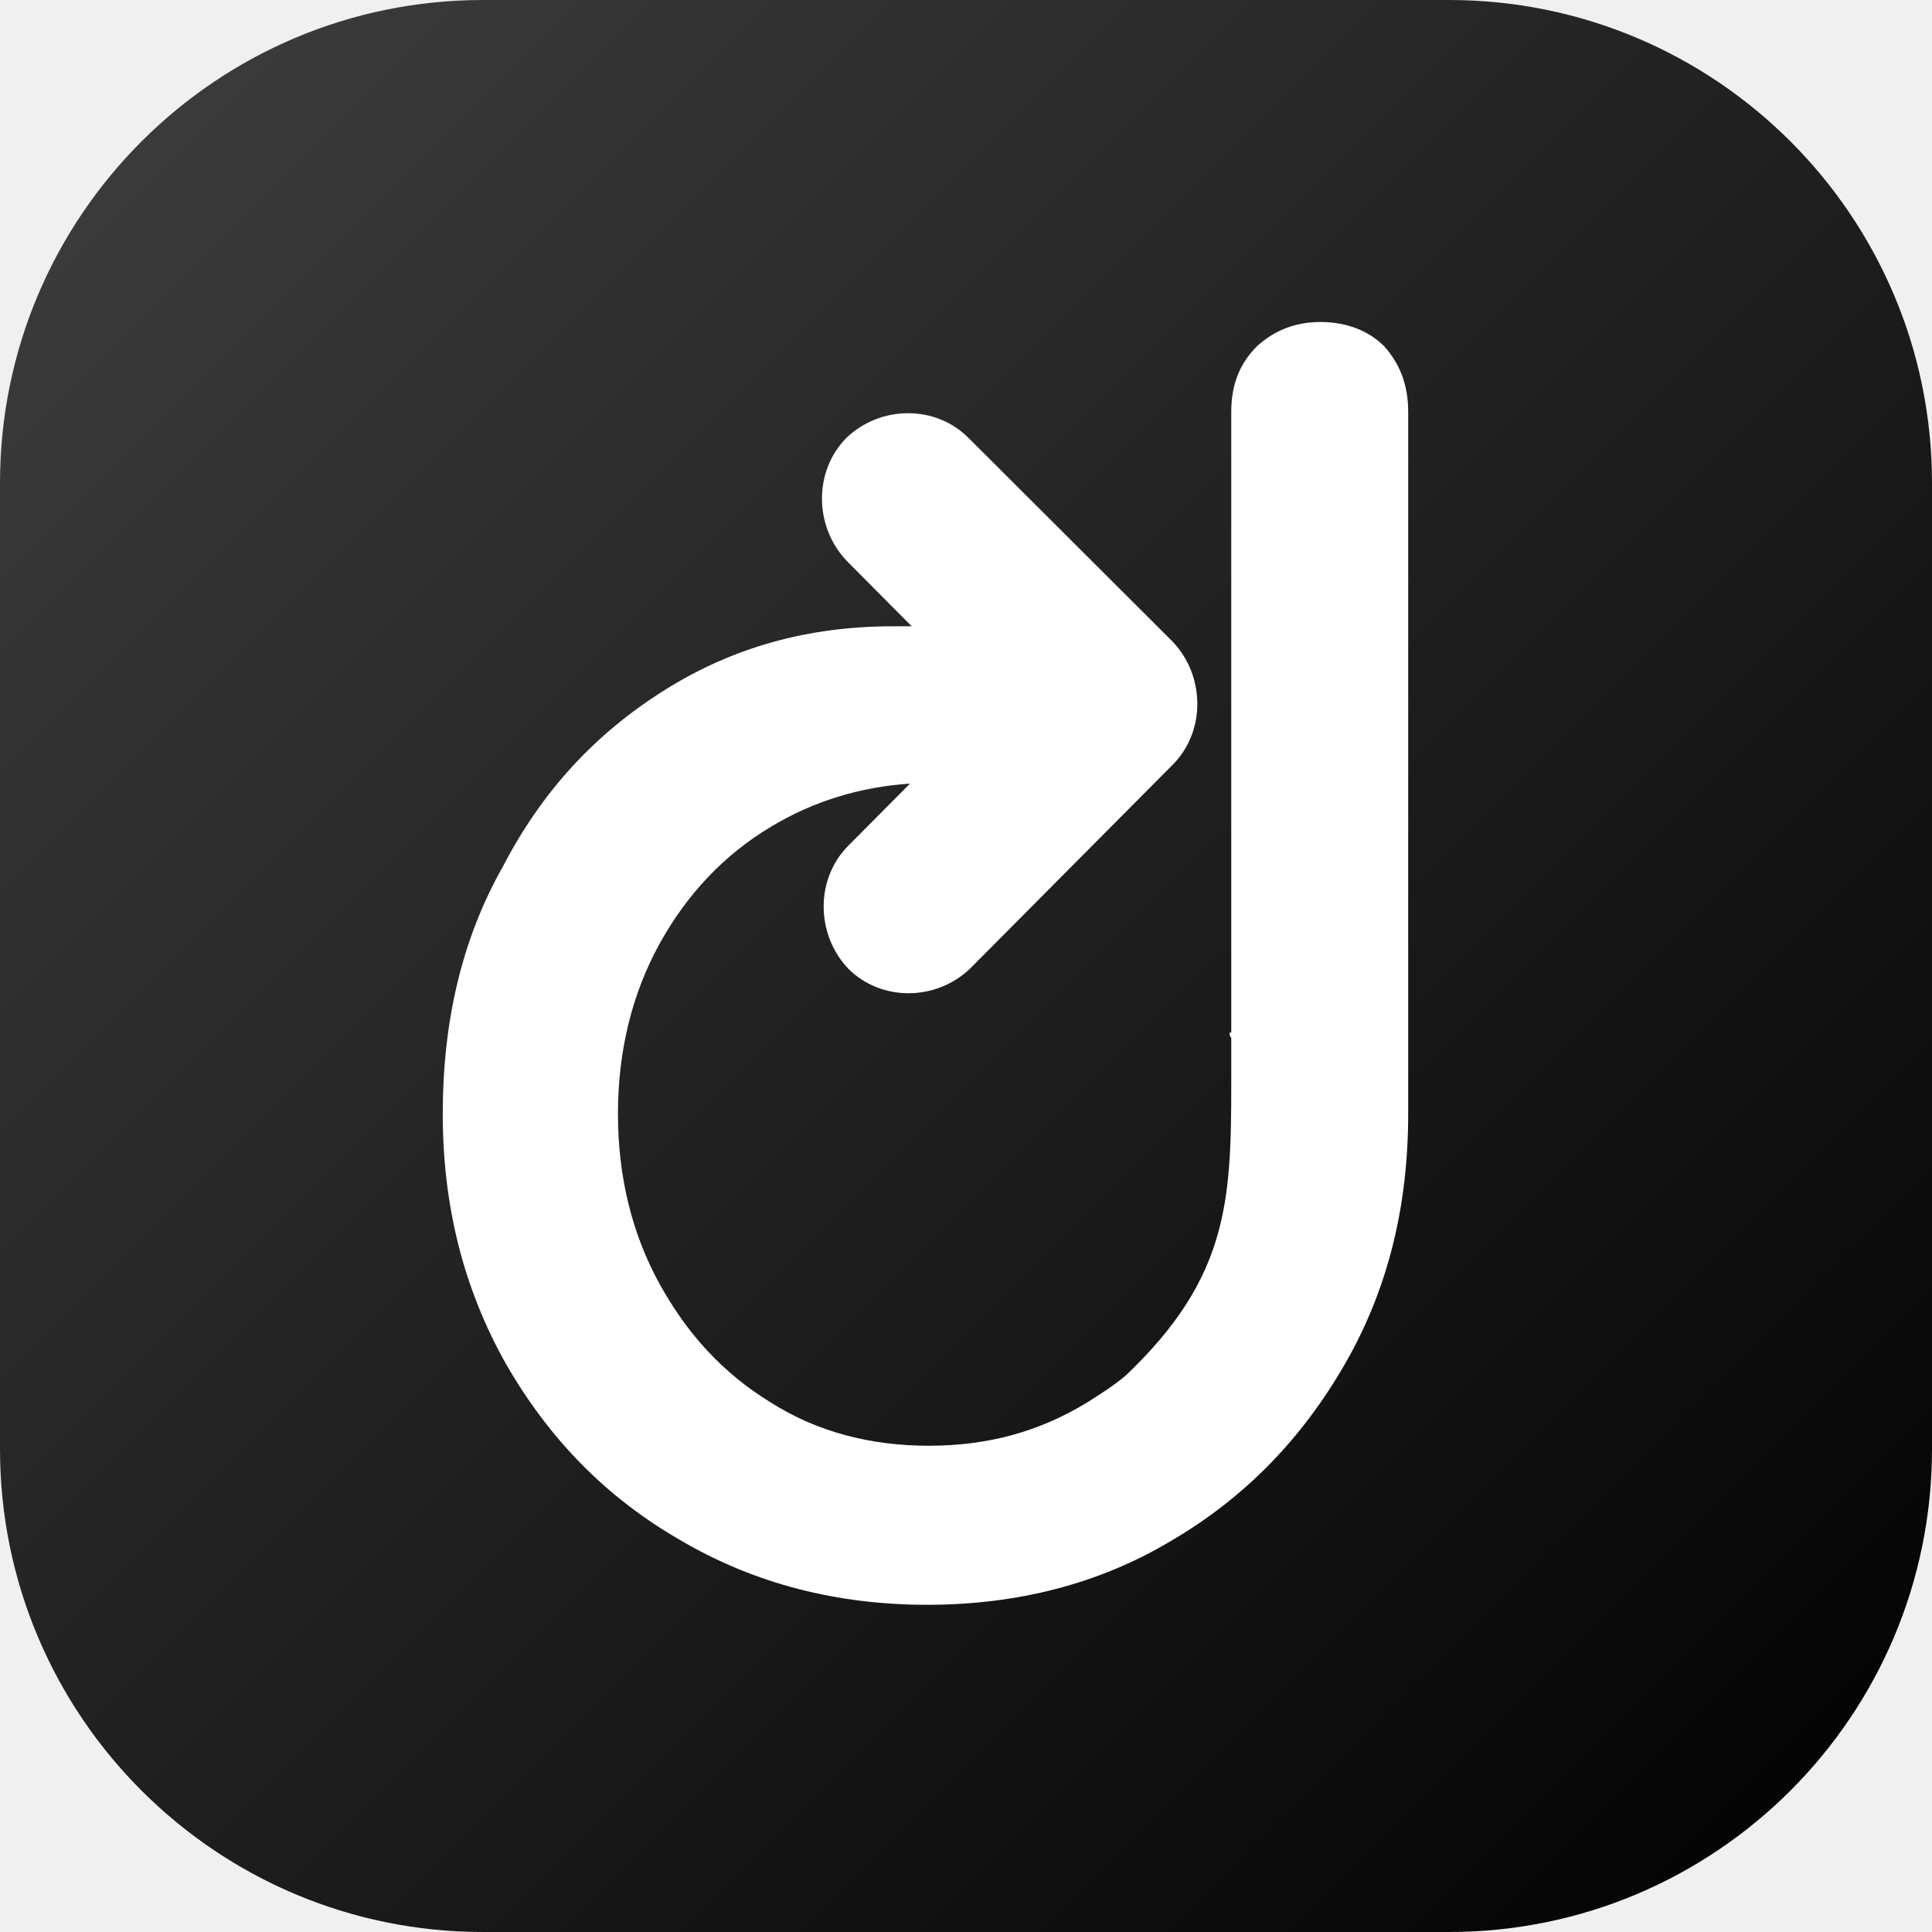
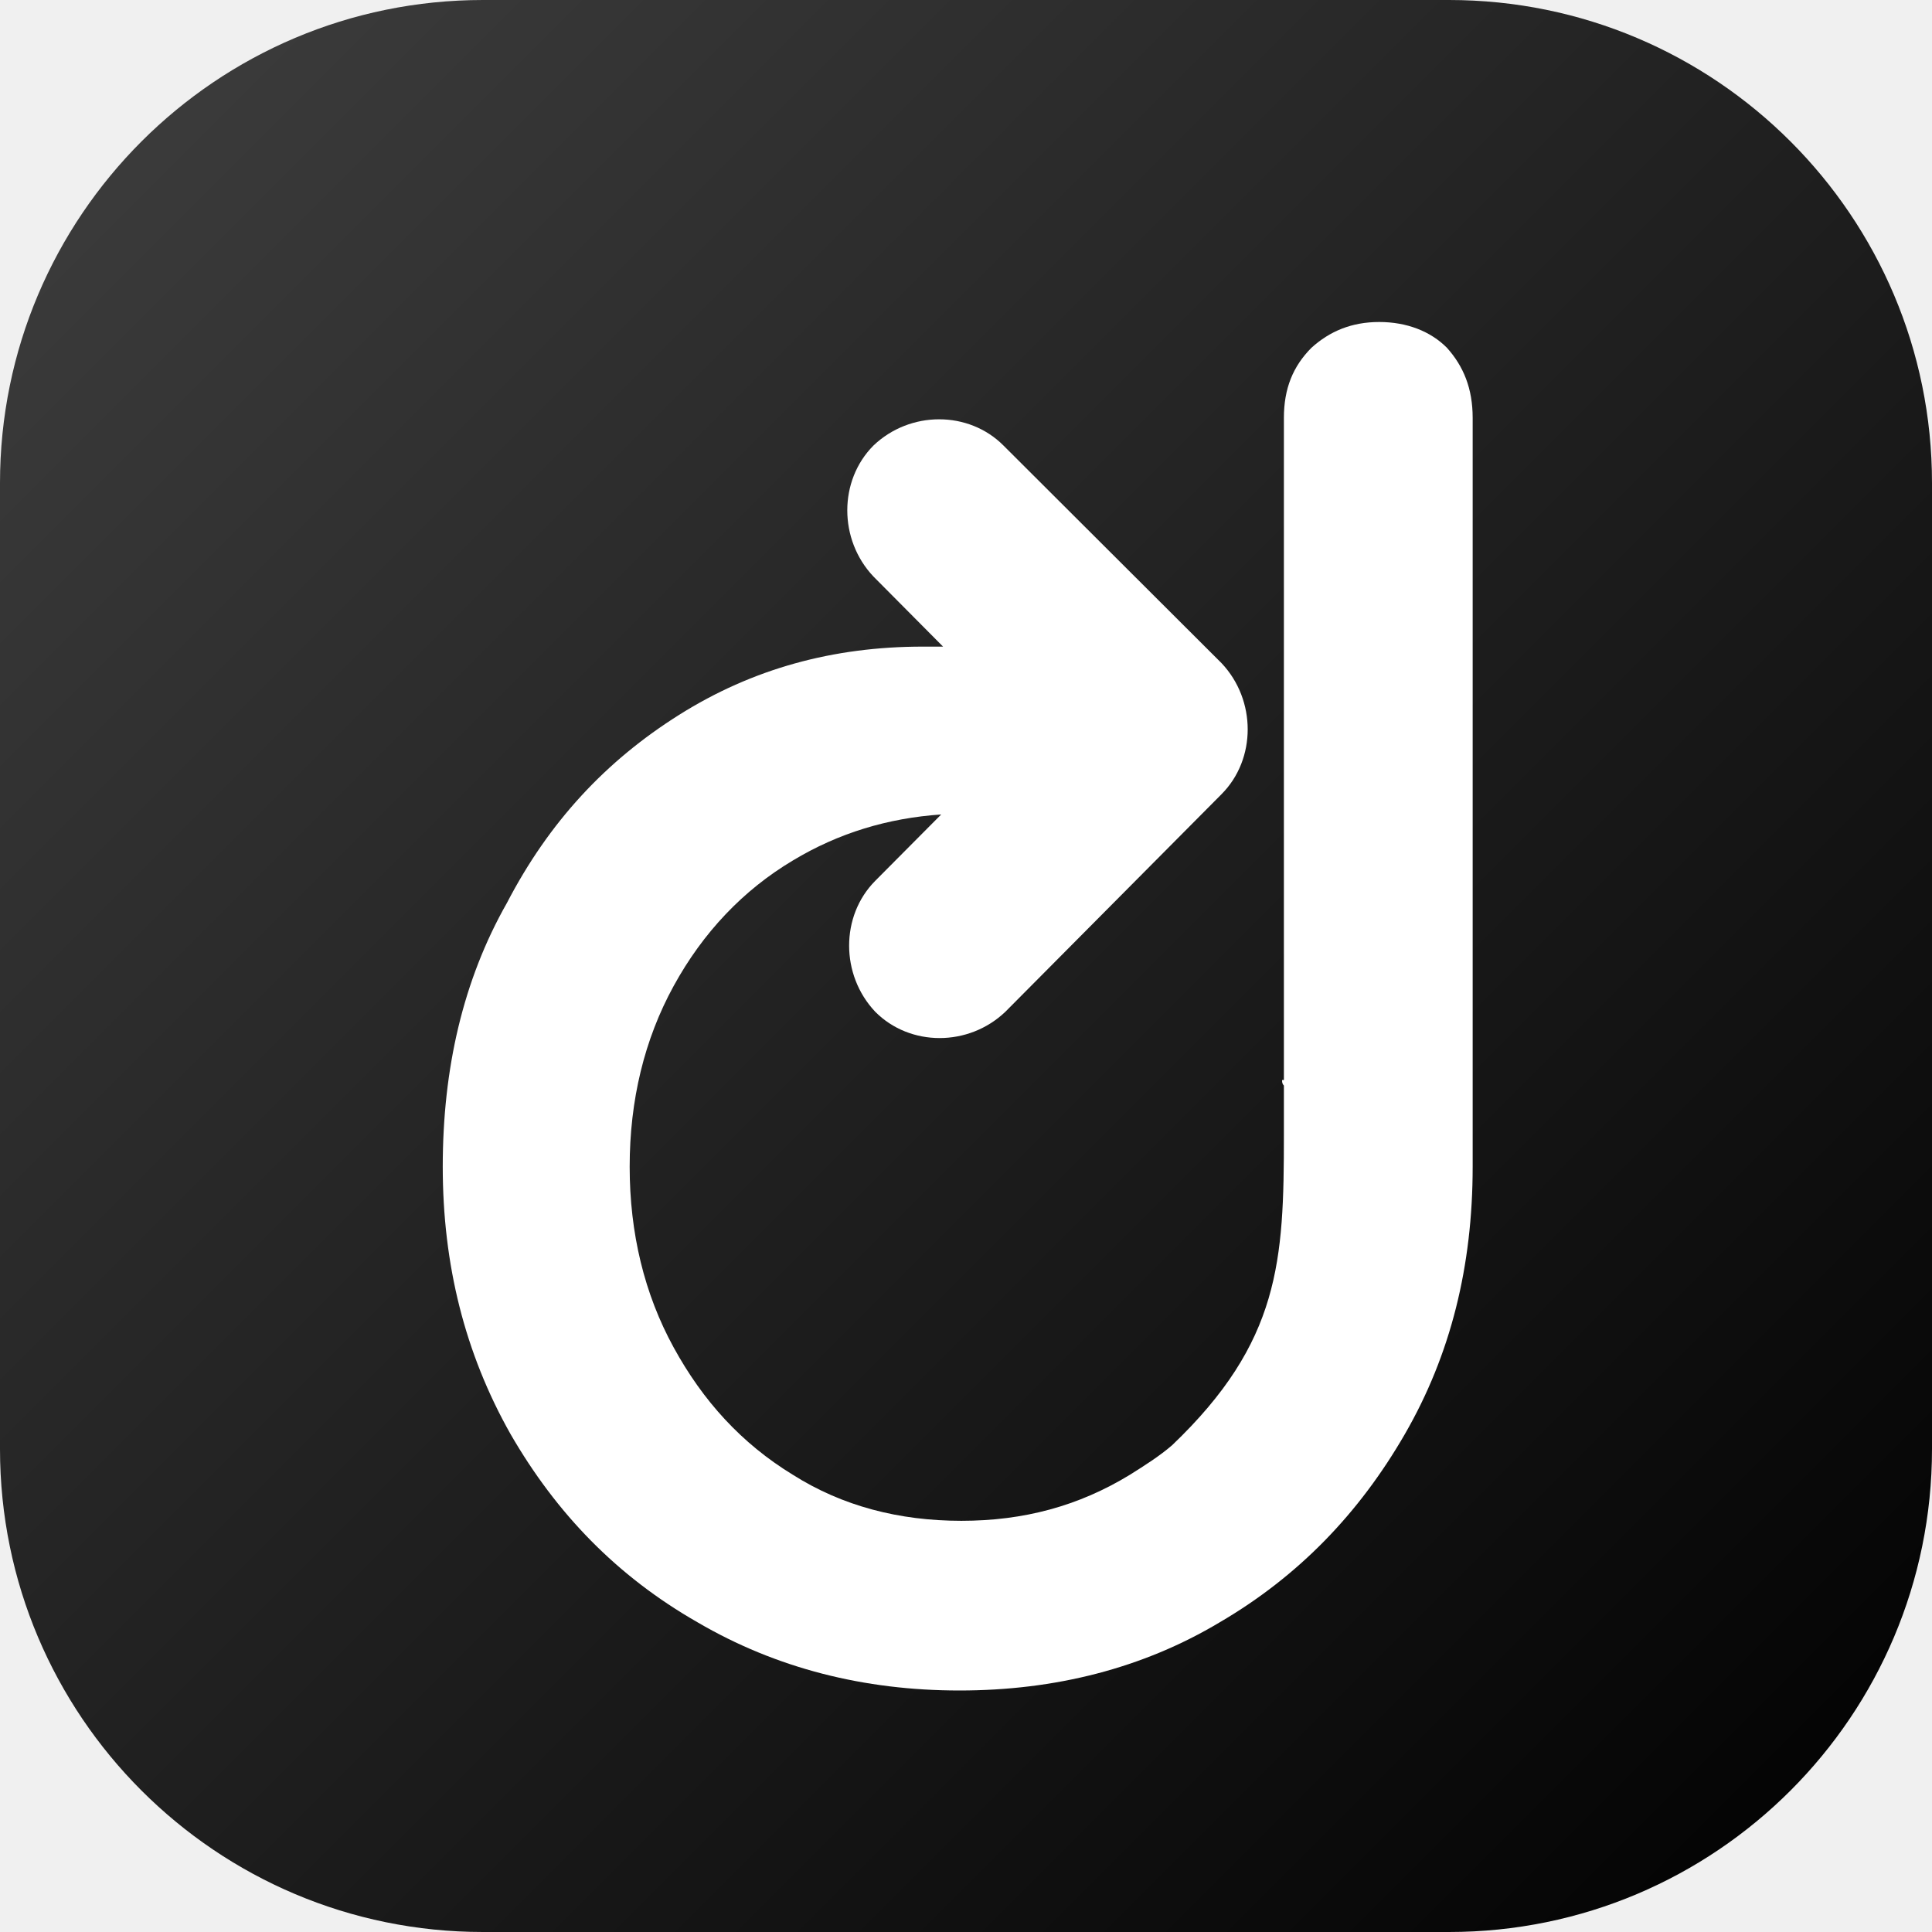
<svg xmlns="http://www.w3.org/2000/svg" width="48" height="48" viewBox="0 0 48 48" fill="none">
  <g clip-path="url(#clip0_5228_6852)">
    <path d="M0 12C0 5.373 5.373 0 12 0H36C42.627 0 48 5.373 48 12V36C48 42.627 42.627 48 36 48H12C5.373 48 0 42.627 0 36V12Z" fill="url(#paint0_linear_5228_6852)" />
-     <g clip-path="url(#clip1_5228_6852)">
-       <path d="M32.809 8C32.169 8 31.657 8.215 31.23 8.601C30.803 9.031 30.59 9.546 30.59 10.234V19.511V22.905C30.59 22.905 30.59 24.236 30.59 25.654H30.547C30.547 25.697 30.547 25.74 30.59 25.783C30.59 26.169 30.59 26.556 30.59 26.942C30.59 29.863 30.504 31.753 27.986 34.158C27.688 34.416 27.346 34.631 27.005 34.846C25.81 35.576 24.529 35.919 23.078 35.919C21.627 35.919 20.304 35.576 19.152 34.846C17.957 34.115 17.061 33.128 16.378 31.882C15.695 30.636 15.353 29.219 15.353 27.672C15.353 26.126 15.695 24.709 16.378 23.463C17.061 22.218 17.999 21.23 19.152 20.542C20.219 19.898 21.371 19.554 22.609 19.468L21.072 21.015C20.261 21.831 20.261 23.205 21.072 24.064C21.883 24.881 23.249 24.881 24.102 24.064L29.139 18.996C29.95 18.18 29.95 16.805 29.139 15.946L24.06 10.878C23.249 10.062 21.883 10.062 21.03 10.878C20.219 11.694 20.219 13.068 21.03 13.928L22.651 15.56C22.481 15.56 22.353 15.56 22.182 15.56C20.091 15.56 18.213 16.075 16.506 17.149C14.798 18.223 13.475 19.64 12.494 21.53C11.47 23.334 11 25.396 11 27.672C11 29.949 11.512 32.011 12.579 33.901C13.646 35.748 15.055 37.208 16.932 38.282C18.768 39.356 20.816 39.871 23.035 39.871C25.255 39.871 27.303 39.356 29.096 38.282C30.931 37.208 32.34 35.748 33.407 33.901C34.474 32.054 34.986 29.992 34.986 27.672V10.234C34.986 9.546 34.772 9.031 34.388 8.601C34.004 8.215 33.449 8 32.809 8Z" fill="white" />
-     </g>
+     <path d="M34.266 8C33.583 8 33.036 8.229 32.581 8.642C32.126 9.1 31.898 9.65 31.898 10.383V20.28V23.9C31.898 23.9 31.898 25.321 31.898 26.833H31.853C31.853 26.879 31.853 26.924 31.898 26.97C31.898 27.383 31.898 27.795 31.898 28.208C31.898 31.323 31.807 33.34 29.121 35.906C28.802 36.181 28.438 36.41 28.074 36.639C26.799 37.418 25.433 37.784 23.885 37.784C22.337 37.784 20.925 37.418 19.696 36.639C18.421 35.86 17.465 34.806 16.737 33.477C16.008 32.148 15.644 30.636 15.644 28.986C15.644 27.337 16.008 25.825 16.737 24.496C17.465 23.167 18.467 22.113 19.696 21.38C20.834 20.693 22.064 20.326 23.384 20.235L21.745 21.884C20.88 22.755 20.88 24.221 21.745 25.137C22.61 26.008 24.067 26.008 24.978 25.137L30.35 19.73C31.215 18.86 31.215 17.393 30.35 16.477L24.932 11.07C24.067 10.2 22.61 10.2 21.7 11.07C20.834 11.941 20.834 13.407 21.7 14.323L23.43 16.065C23.247 16.065 23.111 16.065 22.929 16.065C20.698 16.065 18.695 16.614 16.873 17.76C15.052 18.906 13.641 20.418 12.594 22.434C11.501 24.358 11 26.558 11 28.986C11 31.415 11.546 33.615 12.685 35.631C13.823 37.601 15.325 39.159 17.329 40.305C19.286 41.45 21.472 42 23.839 42C26.207 42 28.392 41.45 30.305 40.305C32.263 39.159 33.765 37.601 34.903 35.631C36.041 33.66 36.588 31.461 36.588 28.986V10.383C36.588 9.65 36.36 9.1 35.95 8.642C35.541 8.229 34.949 8 34.266 8Z" fill="white" />
  </g>
  <defs>
    <linearGradient id="paint0_linear_5228_6852" x1="48" y1="48" x2="-2.62577e-05" y2="2.62577e-05" gradientUnits="userSpaceOnUse">
      <stop />
      <stop offset="1" stop-color="#3F3F3F" />
    </linearGradient>
    <clipPath id="clip0_5228_6852">
      <rect width="48" height="48" fill="white" />
    </clipPath>
-     <clipPath id="clip1_5228_6852">
-       <rect width="24" height="32" fill="white" transform="translate(11 8)" />
-     </clipPath>
  </defs>
</svg>
